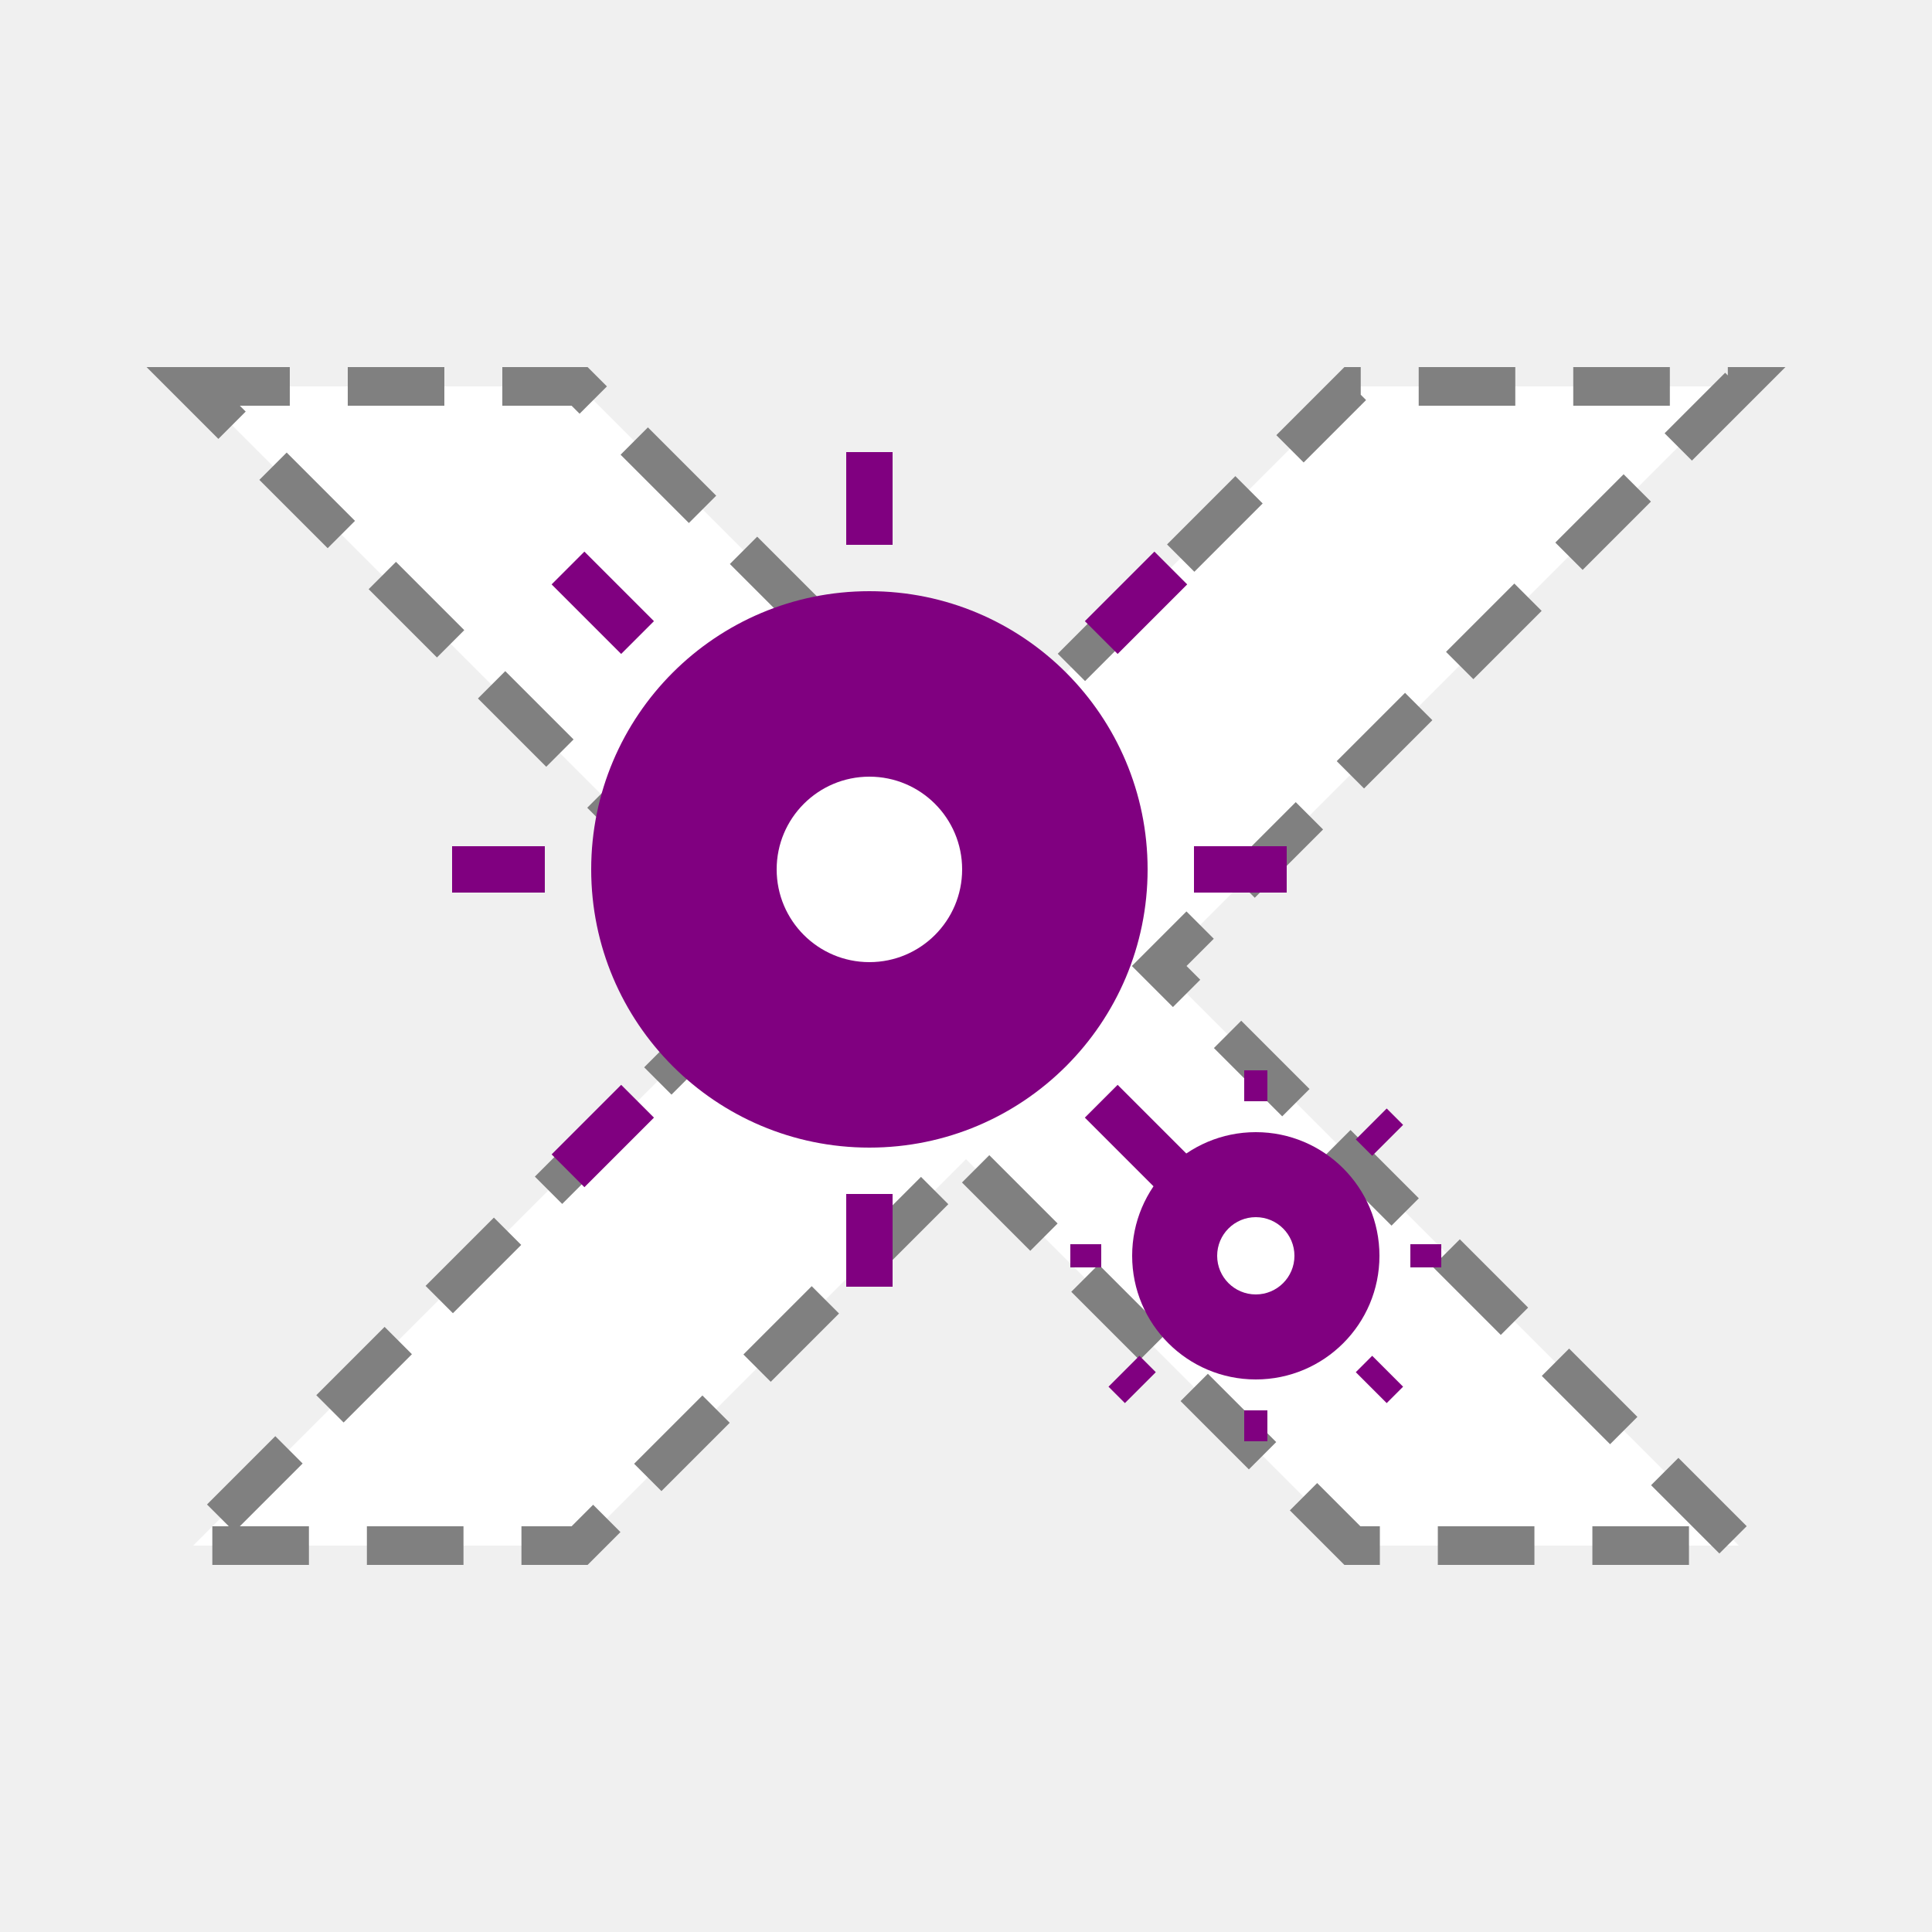
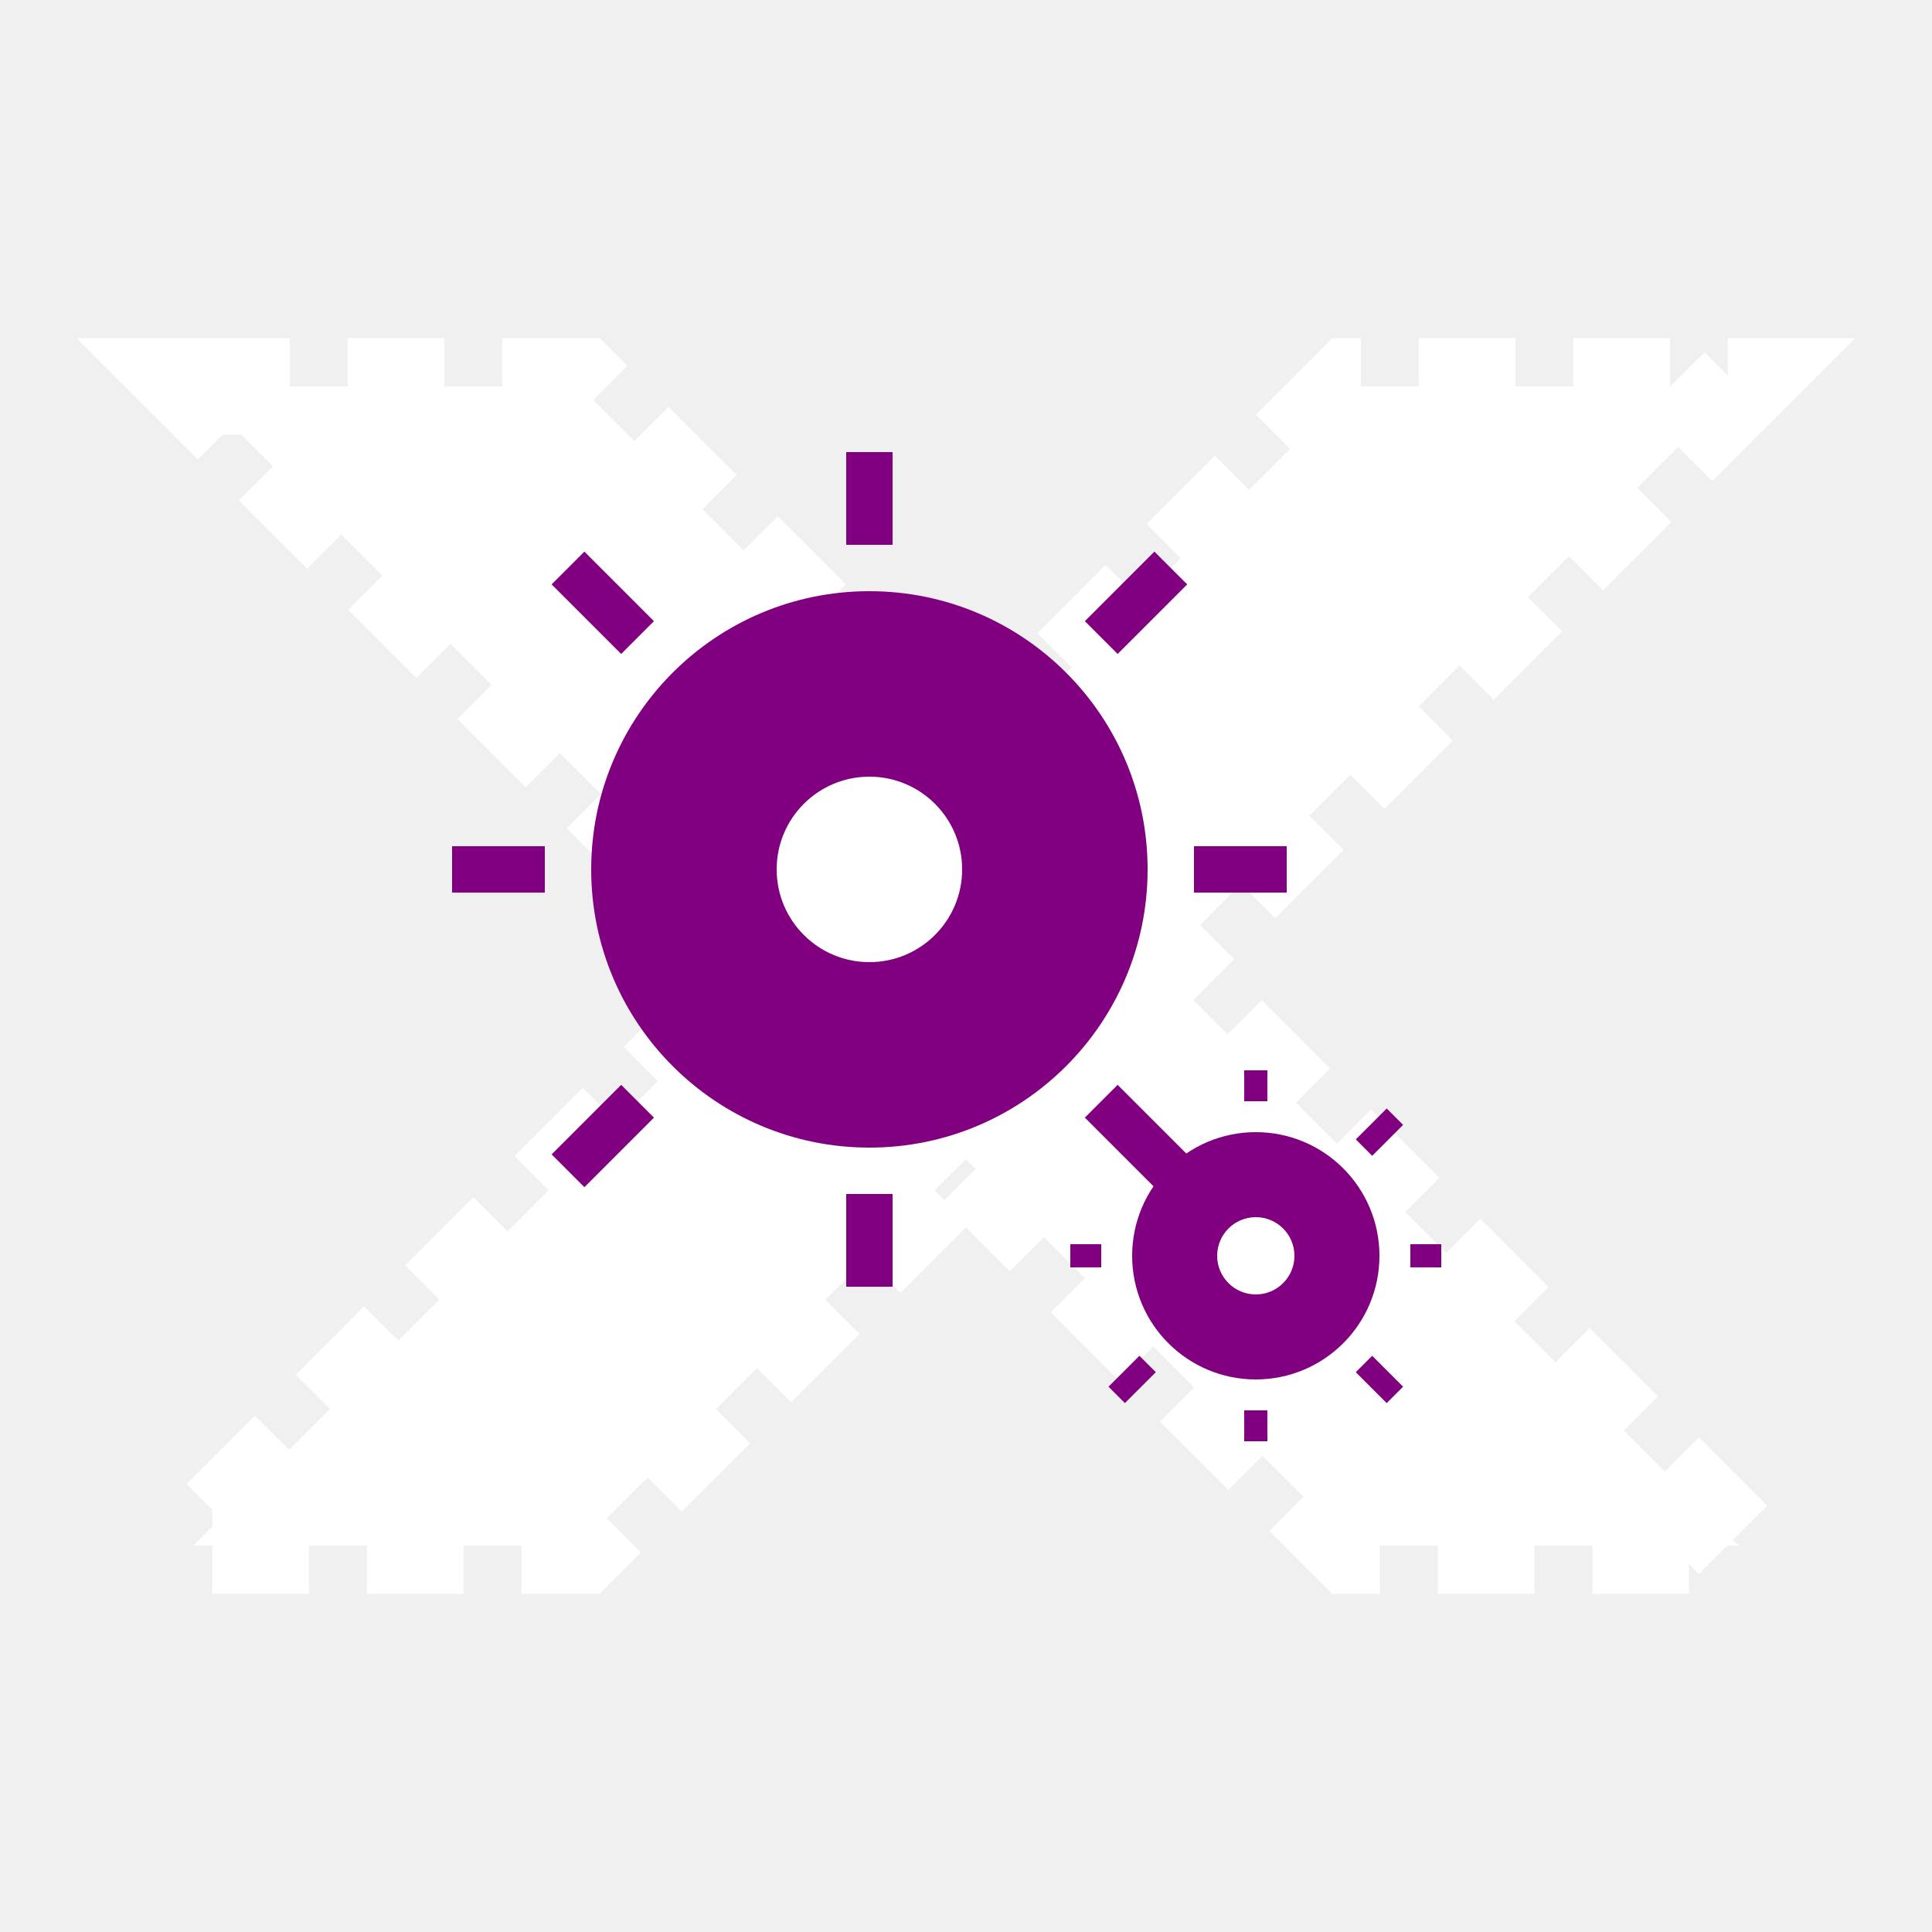
<svg xmlns="http://www.w3.org/2000/svg" width="80" height="80" viewBox="50 20 100 100">
-   <path d="     M60 40 L80 40 L100 60 L120 40 L140 40      L110 70 L140 100 L120 100 L100 80 L80 100 L60 100      L90 70 Z" fill="white" stroke="gray" stroke-width="2" stroke-dasharray="5 3" />
+   <path d="     M60 40 L80 40 L100 60 L120 40 L140 40      L110 70 L140 100 L120 100 L100 80 L80 100 L60 100      L90 70 Z" fill="white" stroke="white" stroke-width="5" stroke-dasharray="5 3" />
  <g transform="translate(95,65) scale(1.2)">
    <circle r="12" fill="purple" />
    <circle r="4" fill="white" />
    <g stroke="purple" stroke-width="2">
      <line x1="0" y1="-14" x2="0" y2="-18" />
      <line x1="0" y1="14" x2="0" y2="18" />
      <line x1="-14" y1="0" x2="-18" y2="0" />
      <line x1="14" y1="0" x2="18" y2="0" />
      <line x1="-10" y1="-10" x2="-13" y2="-13" />
      <line x1="10" y1="10" x2="13" y2="13" />
      <line x1="-10" y1="10" x2="-13" y2="13" />
      <line x1="10" y1="-10" x2="13" y2="-13" />
    </g>
  </g>
  <g transform="translate(115,85) scale(0.8)">
    <circle r="8" fill="purple" />
    <circle r="2.5" fill="white" />
    <g stroke="purple" stroke-width="1.5">
      <line x1="0" y1="-10" x2="0" y2="-12" />
      <line x1="0" y1="10" x2="0" y2="12" />
      <line x1="-10" y1="0" x2="-12" y2="0" />
      <line x1="10" y1="0" x2="12" y2="0" />
      <line x1="-7" y1="-7" x2="-9" y2="-9" />
      <line x1="7" y1="7" x2="9" y2="9" />
      <line x1="-7" y1="7" x2="-9" y2="9" />
      <line x1="7" y1="-7" x2="9" y2="-9" />
    </g>
  </g>
</svg>
